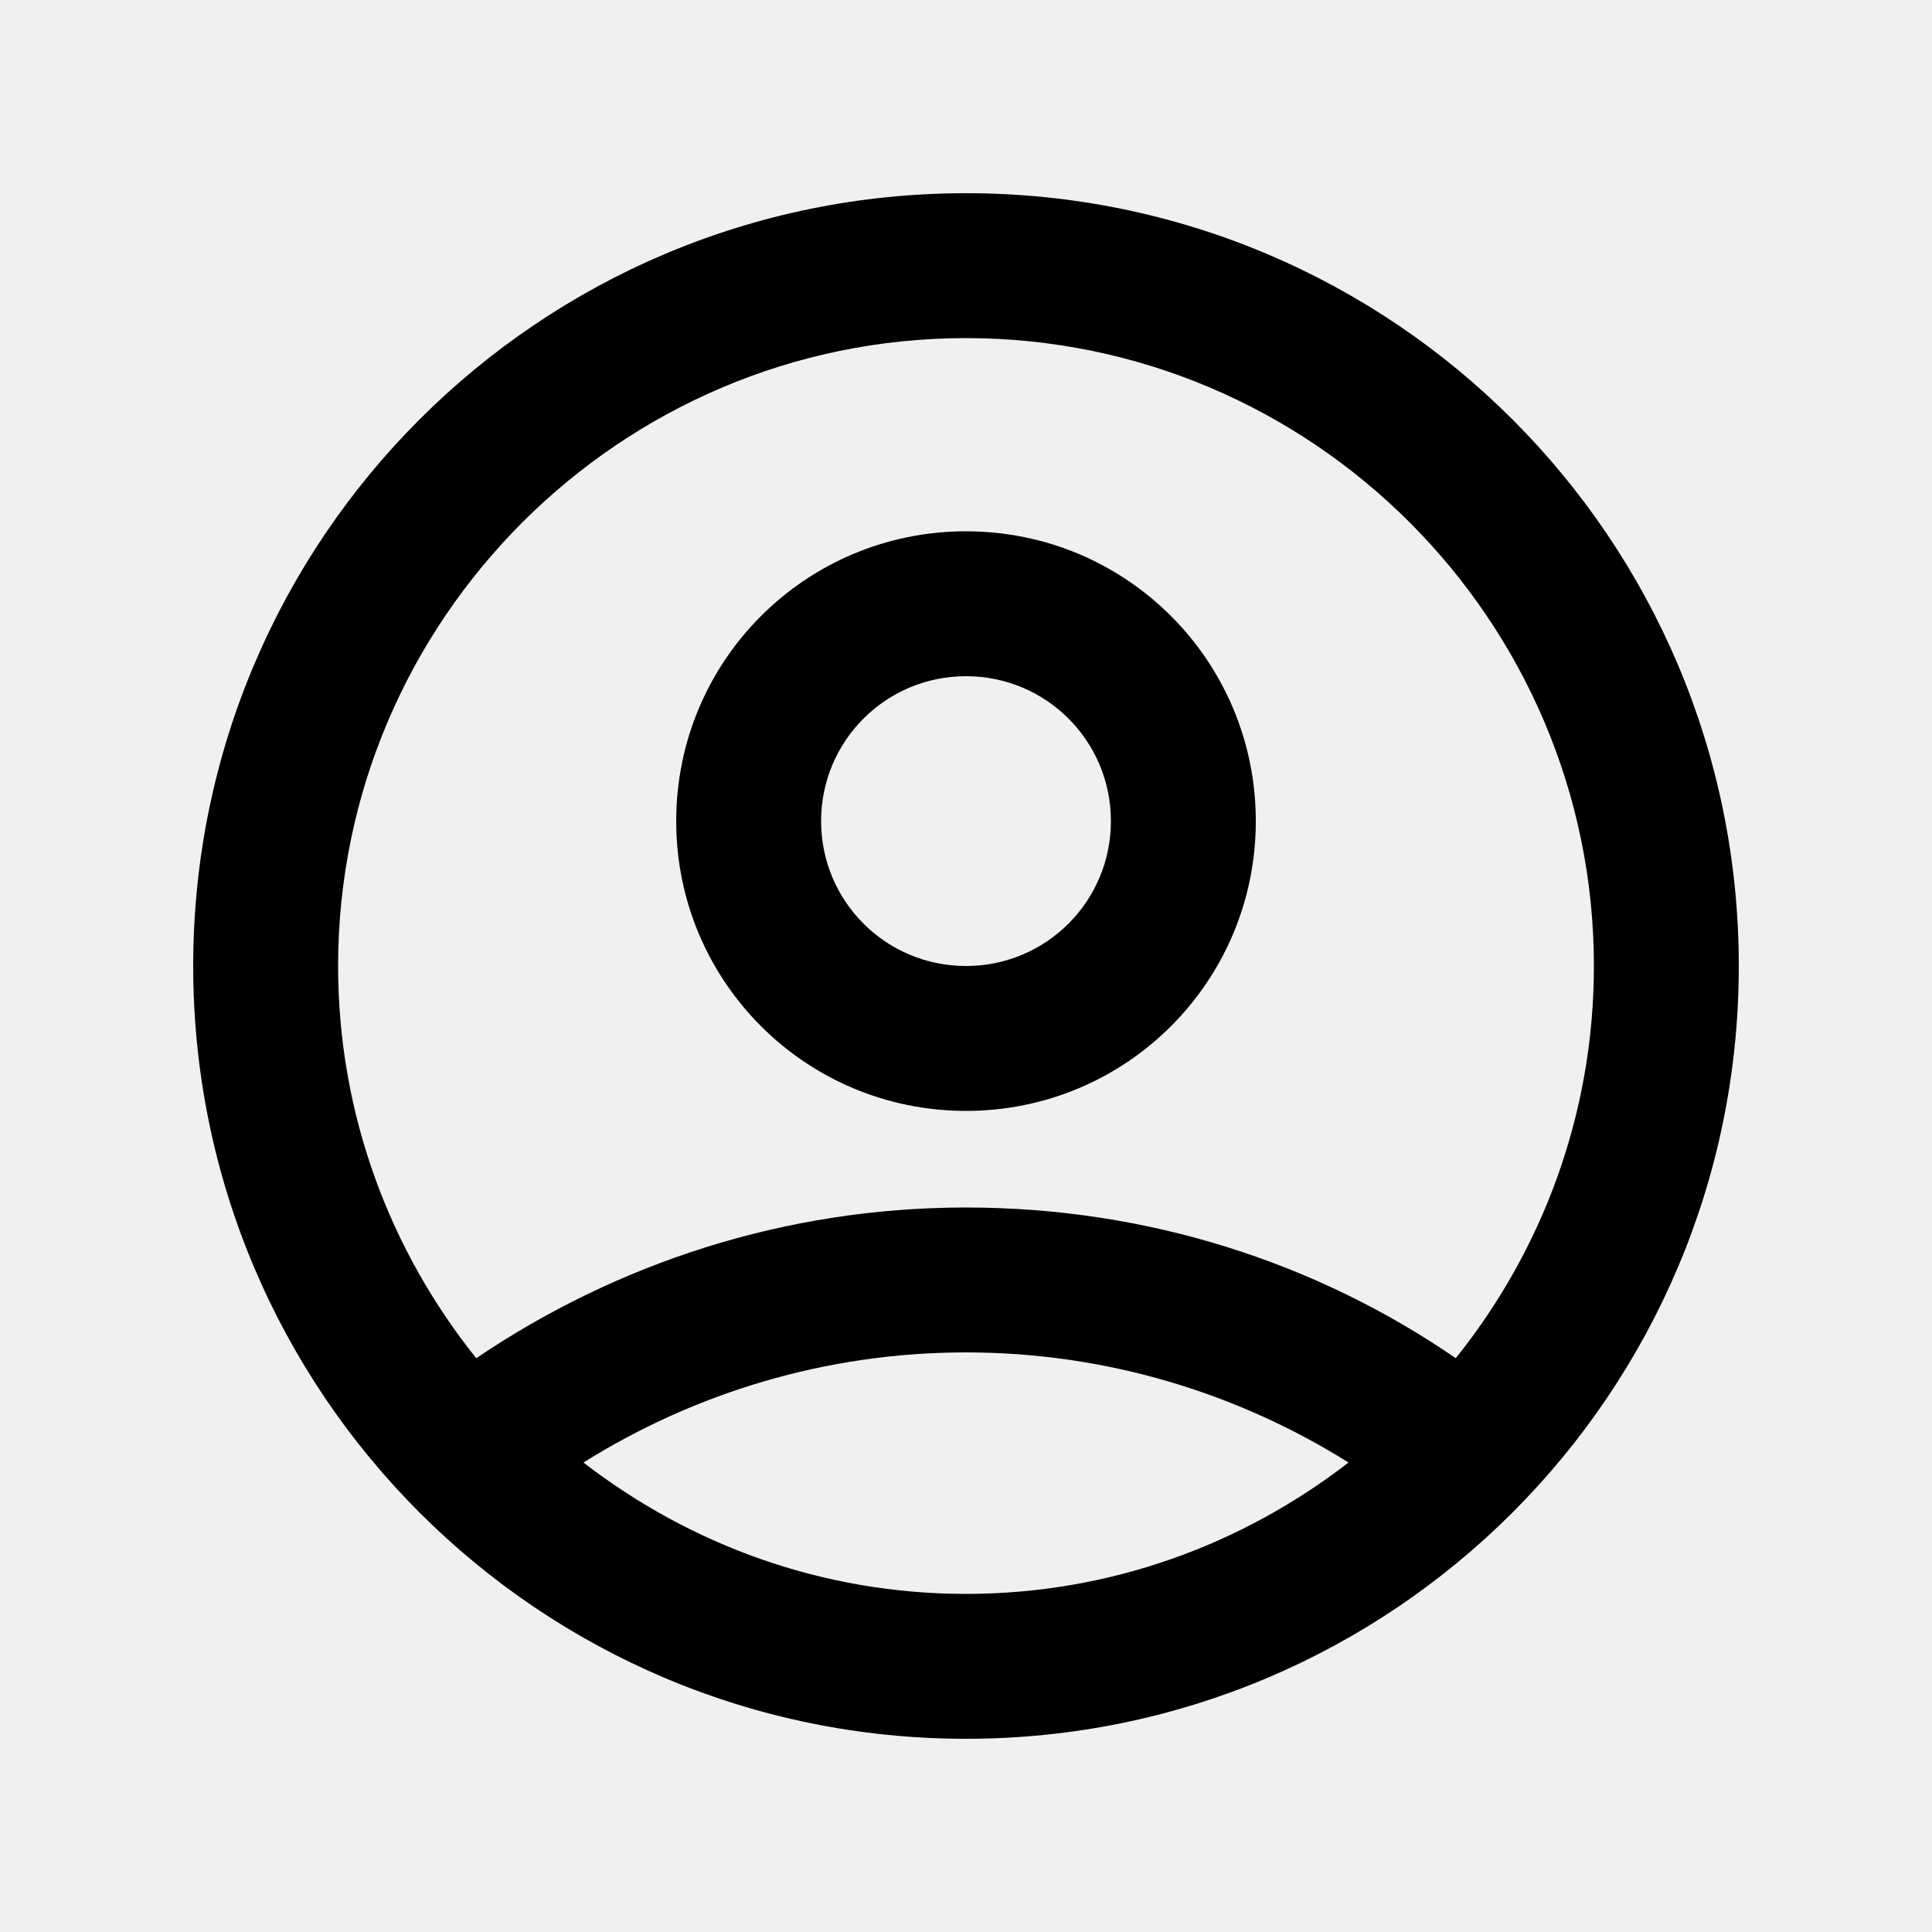
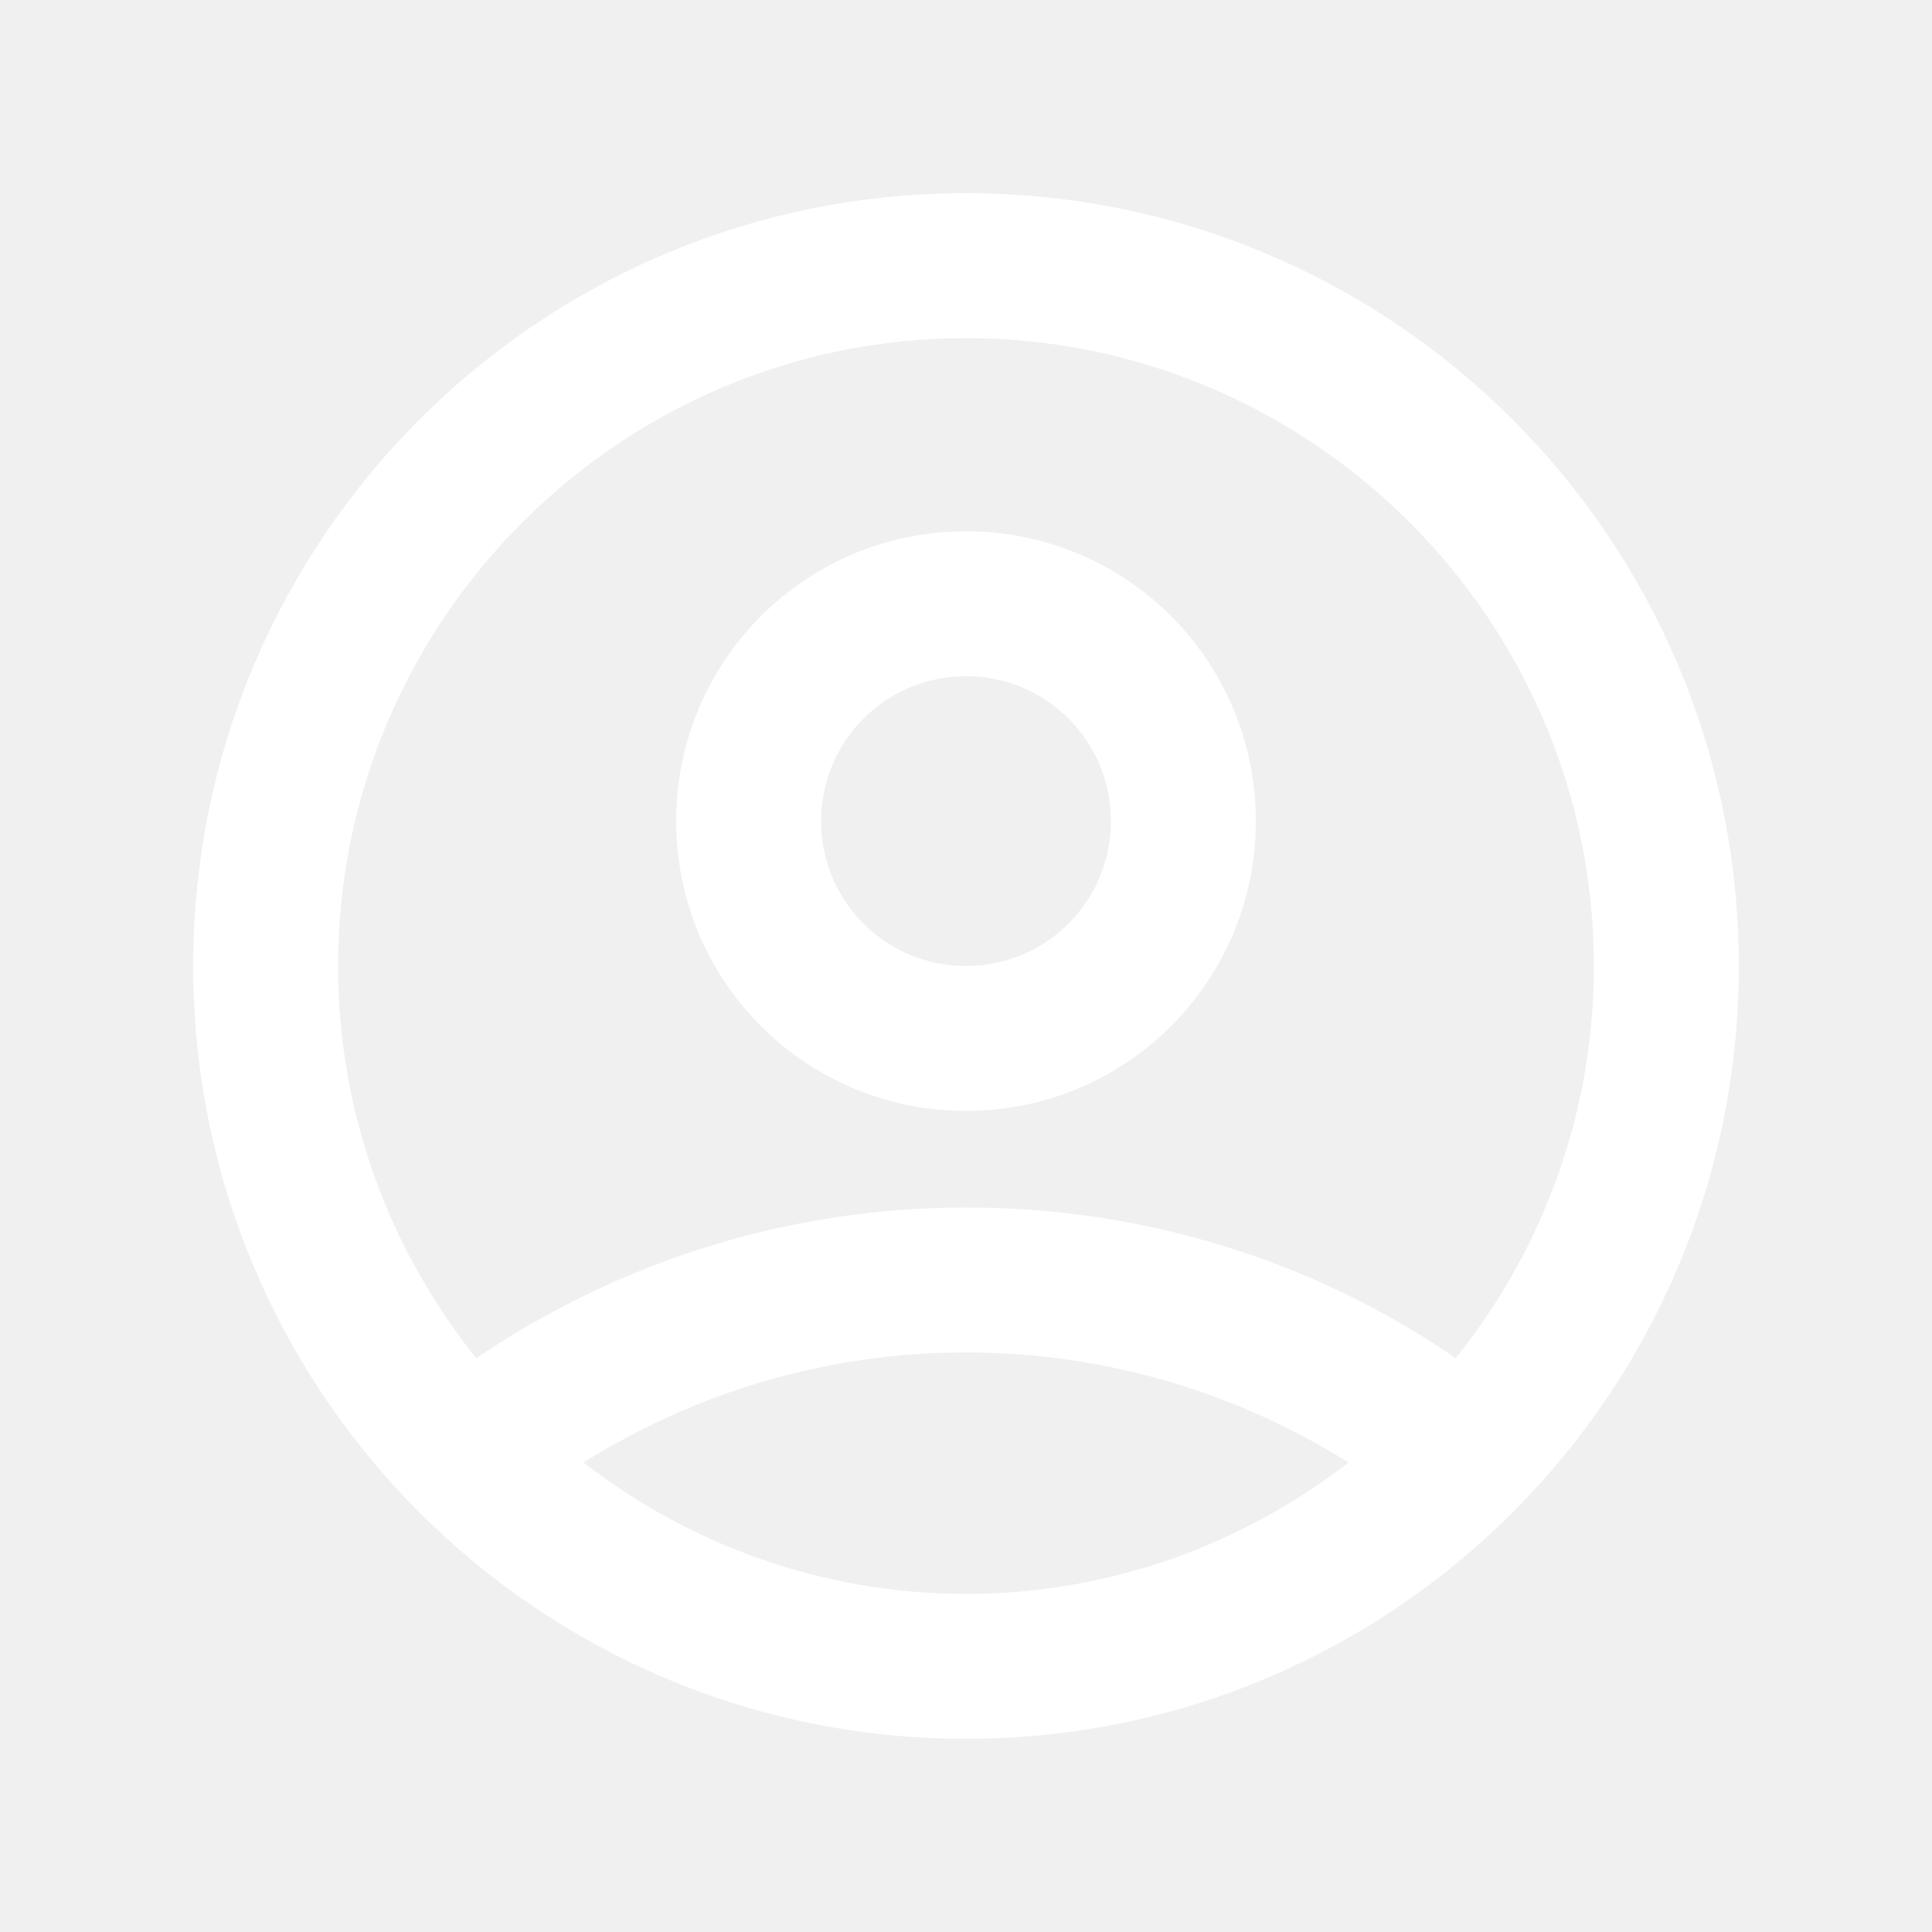
- <svg xmlns="http://www.w3.org/2000/svg" enable-background="new 0 0 20 20" height="48px" viewBox="0 0 20 20" width="48px" fill="#000000">
+ <svg xmlns="http://www.w3.org/2000/svg" enable-background="new 0 0 20 20" height="48px" viewBox="0 0 20 20" width="48px" fill="#ffffff">
  <g>
    <rect fill="none" height="20" width="20" />
  </g>
  <g>
    <g>
      <path d="M10 5.5c-1.66 0-3 1.34-3 3s1.34 3 3 3 3-1.34 3-3-1.34-3-3-3zm0 4.5c-.83 0-1.5-.67-1.5-1.5S9.17 7 10 7s1.5.67 1.5 1.5S10.83 10 10 10z" />
      <path d="M10 2c-4.42 0-8 3.58-8 8s3.58 8 8 8 8-3.58 8-8-3.58-8-8-8zm0 14.5c-1.49 0-2.86-.51-3.96-1.36C7.19 14.42 8.55 14 10 14s2.81.42 3.96 1.14c-1.1.85-2.47 1.36-3.96 1.36zm5.07-2.44c-1.44-.99-3.19-1.56-5.07-1.56s-3.62.58-5.07 1.56C4.04 12.95 3.5 11.54 3.5 10c0-3.58 2.92-6.5 6.5-6.5s6.5 2.92 6.5 6.5c0 1.54-.54 2.95-1.43 4.06z" />
    </g>
  </g>
</svg>
